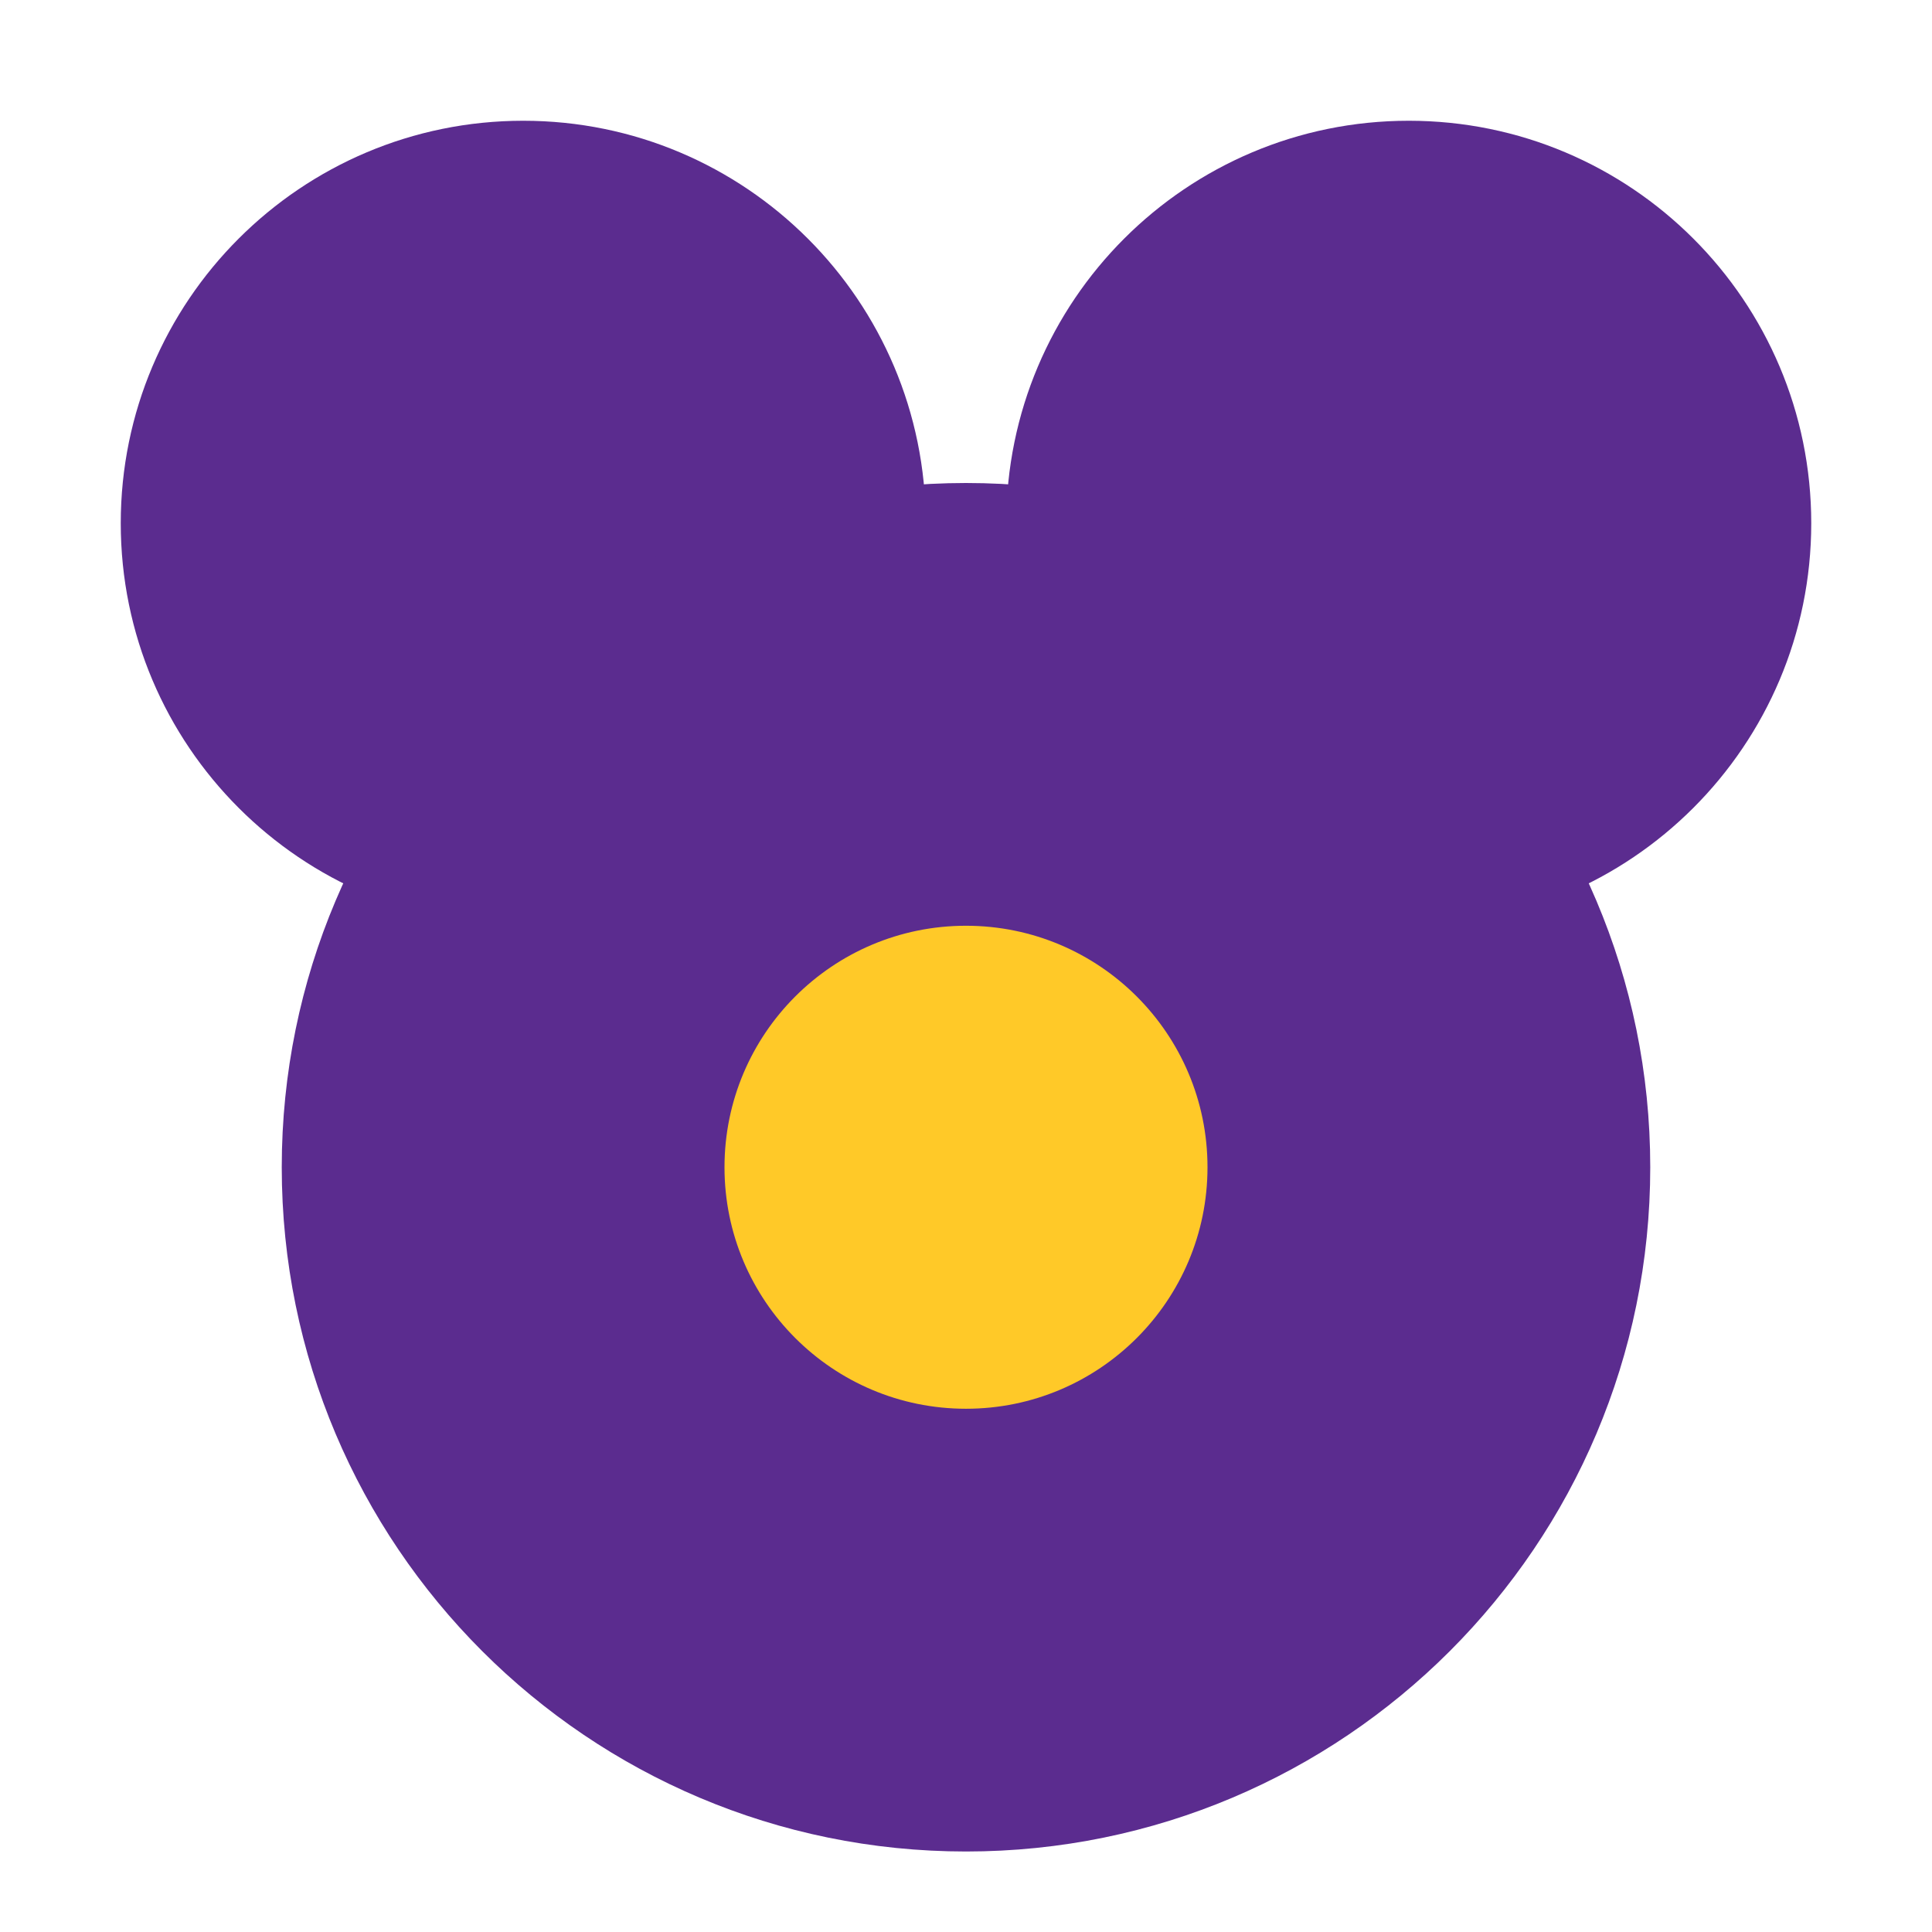
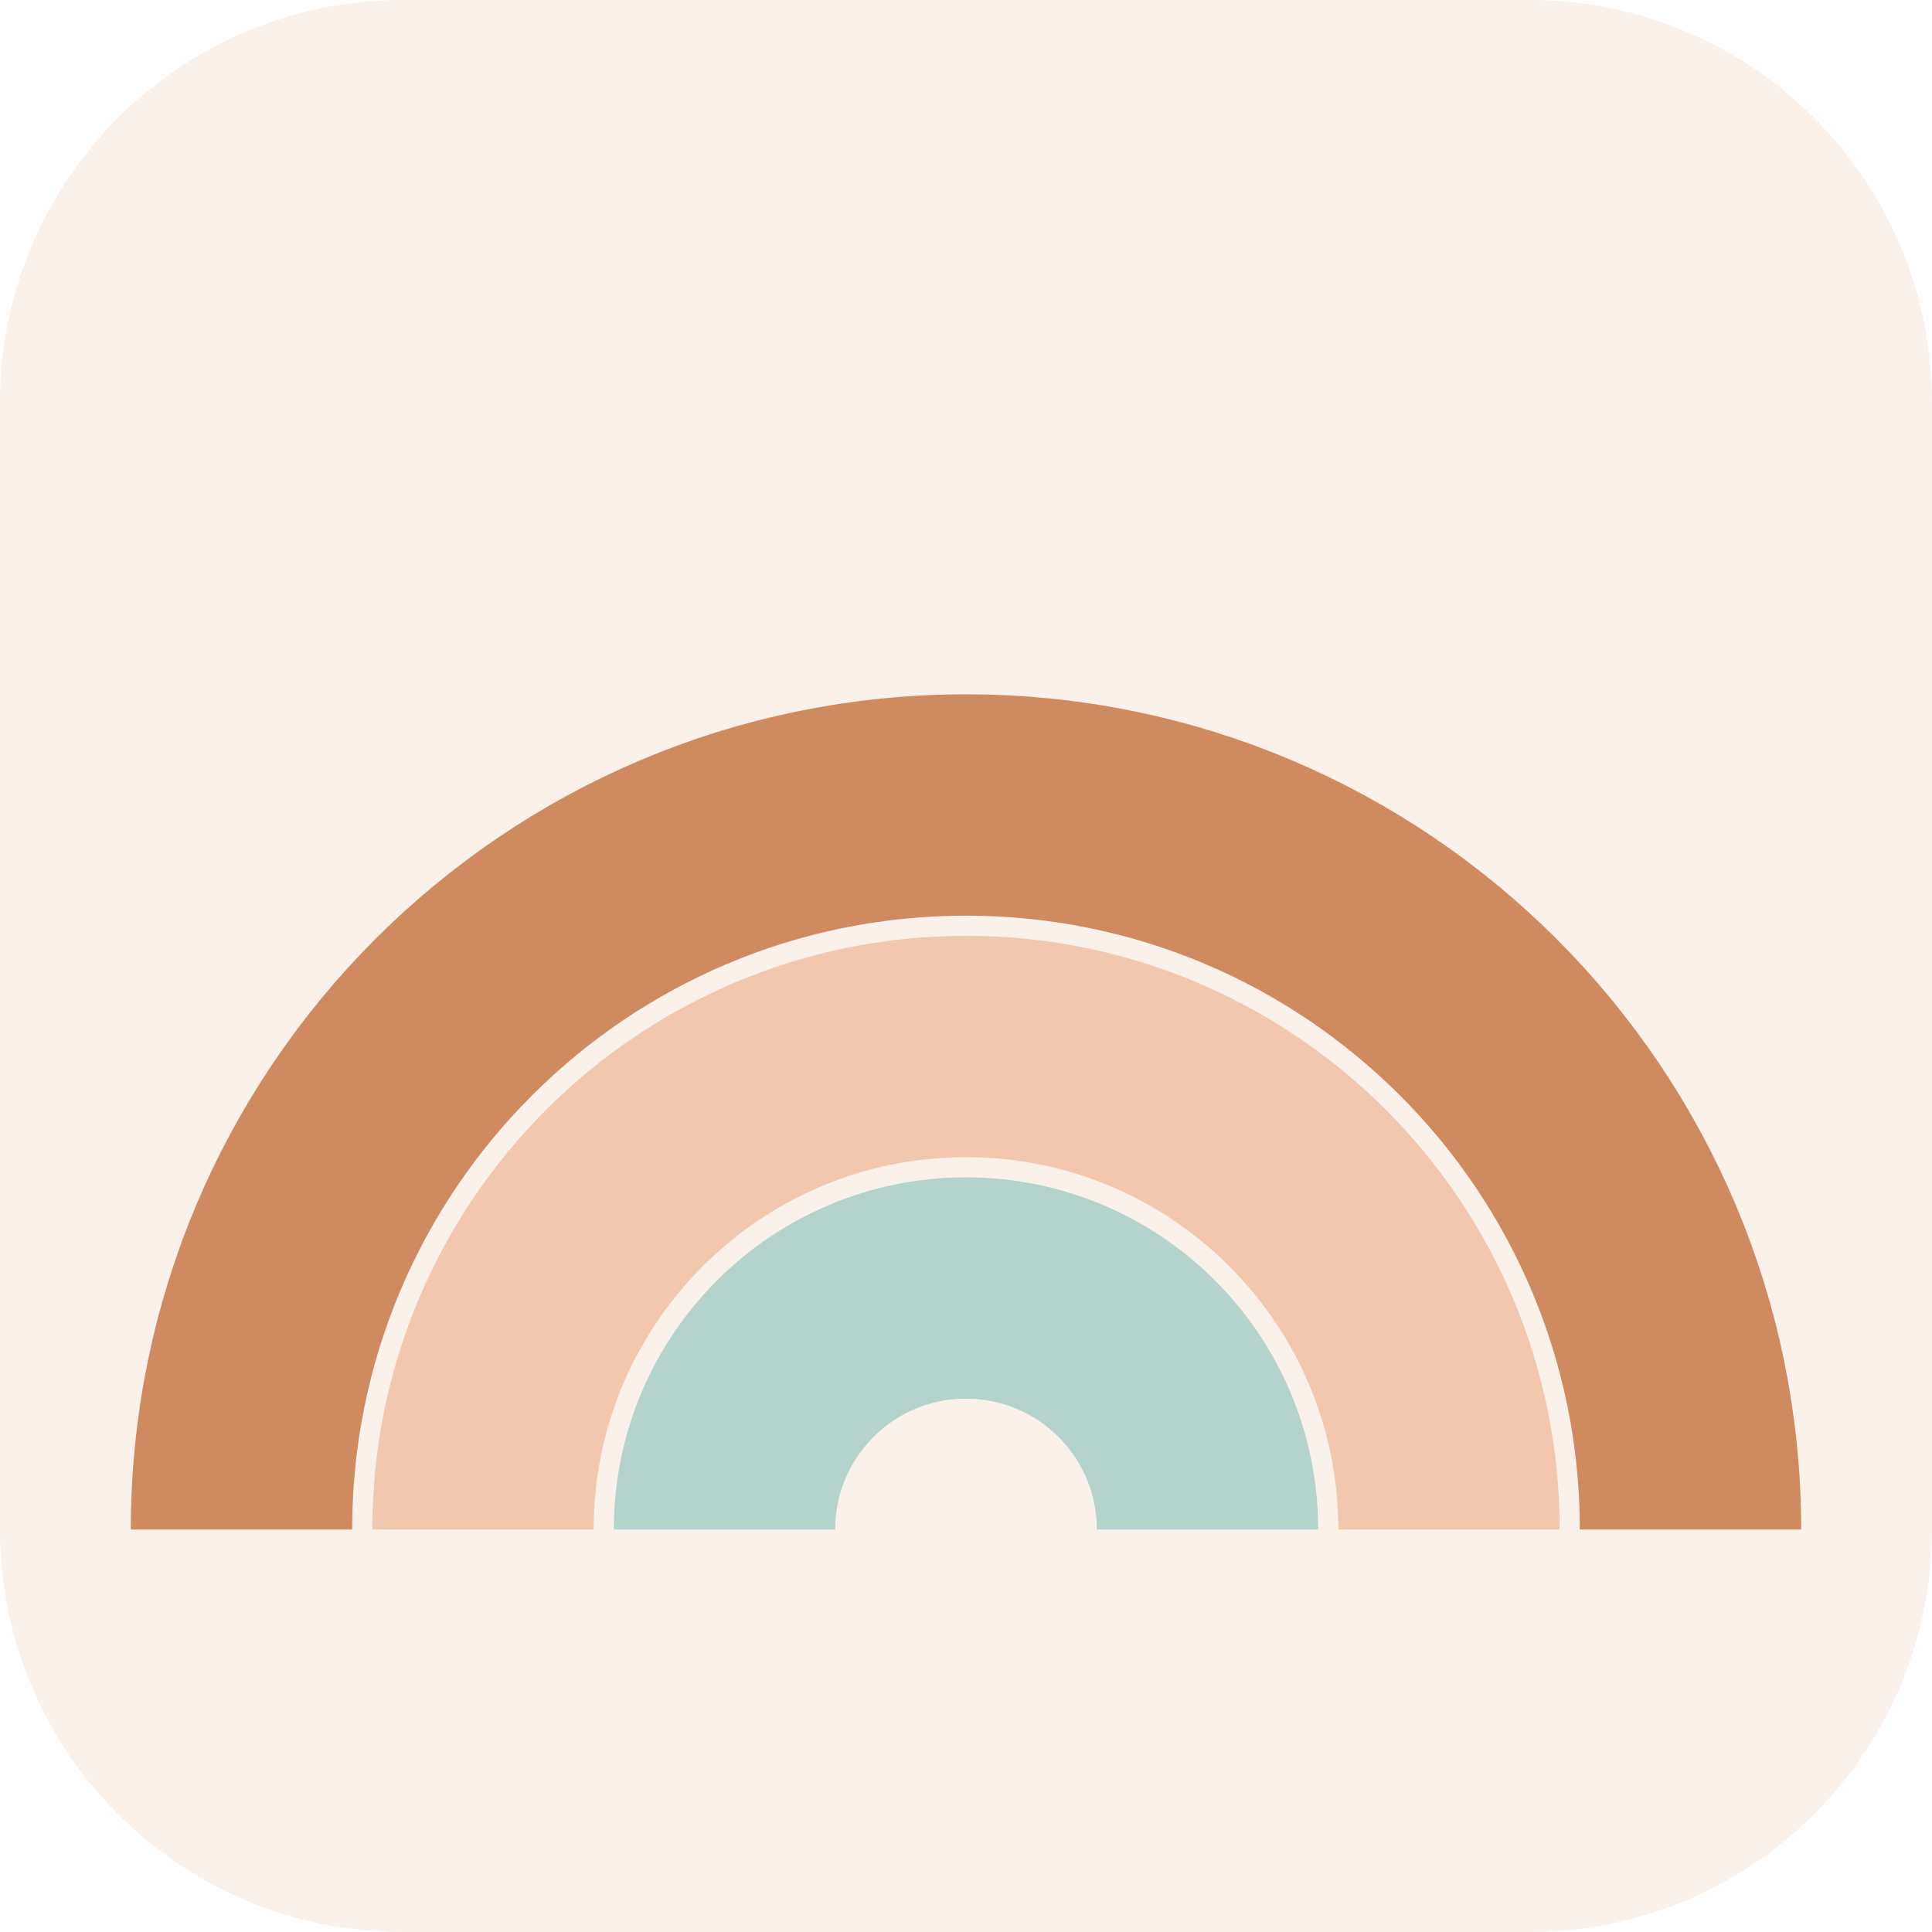
<svg xmlns="http://www.w3.org/2000/svg" viewBox="0 0 48 48">
-   <circle cx="13" cy="13" r="10" fill="#5B2C8F" />
-   <circle cx="35" cy="13" r="10" fill="#5B2C8F" />
-   <circle cx="24" cy="29" r="17" fill="#5B2C8F" />
-   <circle cx="24" cy="29" r="6" fill="#FFC928" />
+   <rect width="48" height="48" rx="10" fill="#FBF1EB" />
+   <g fill="none" stroke-width="5.5">
+     <path d="M6 38a18 18 0 0 1 36 0" stroke="#D08A60" />
+     <path d="M12 38a12 12 0 0 1 24 0" stroke="#F2C7AE" />
+     <path d="M18 38a6 6 0 0 1 12 0" stroke="#B5D3CD" />
+   </g>
</svg>
